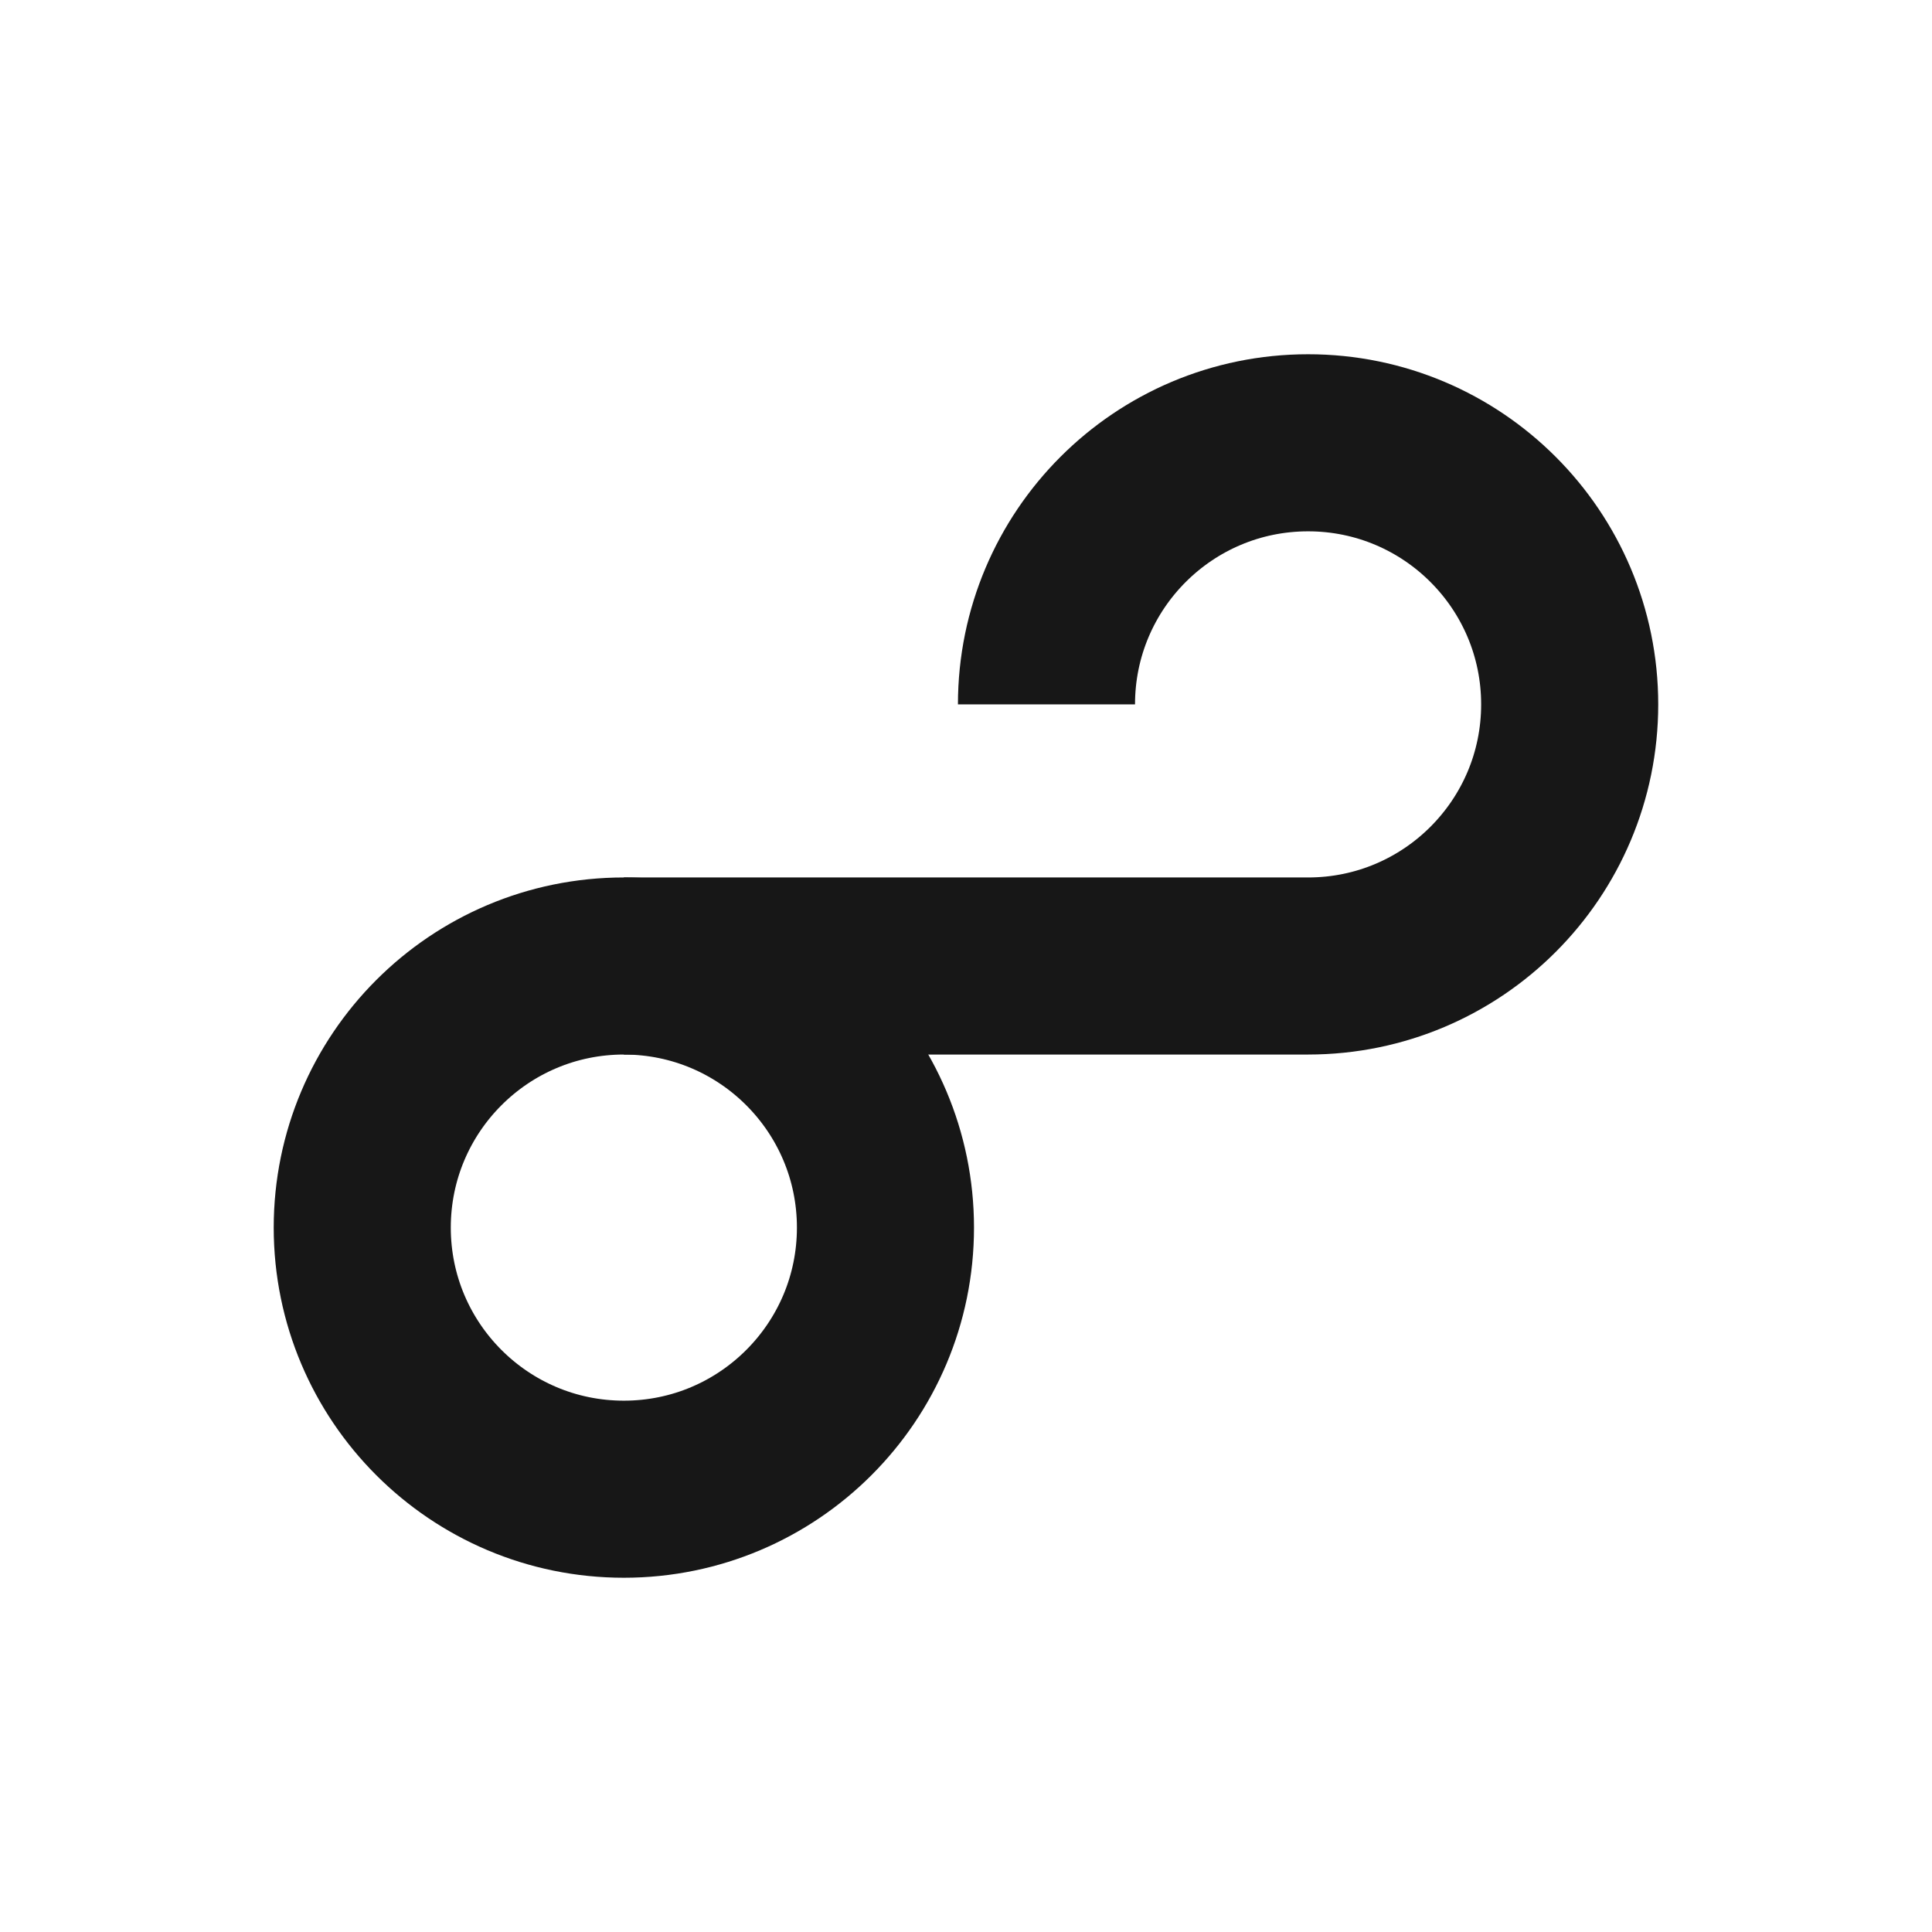
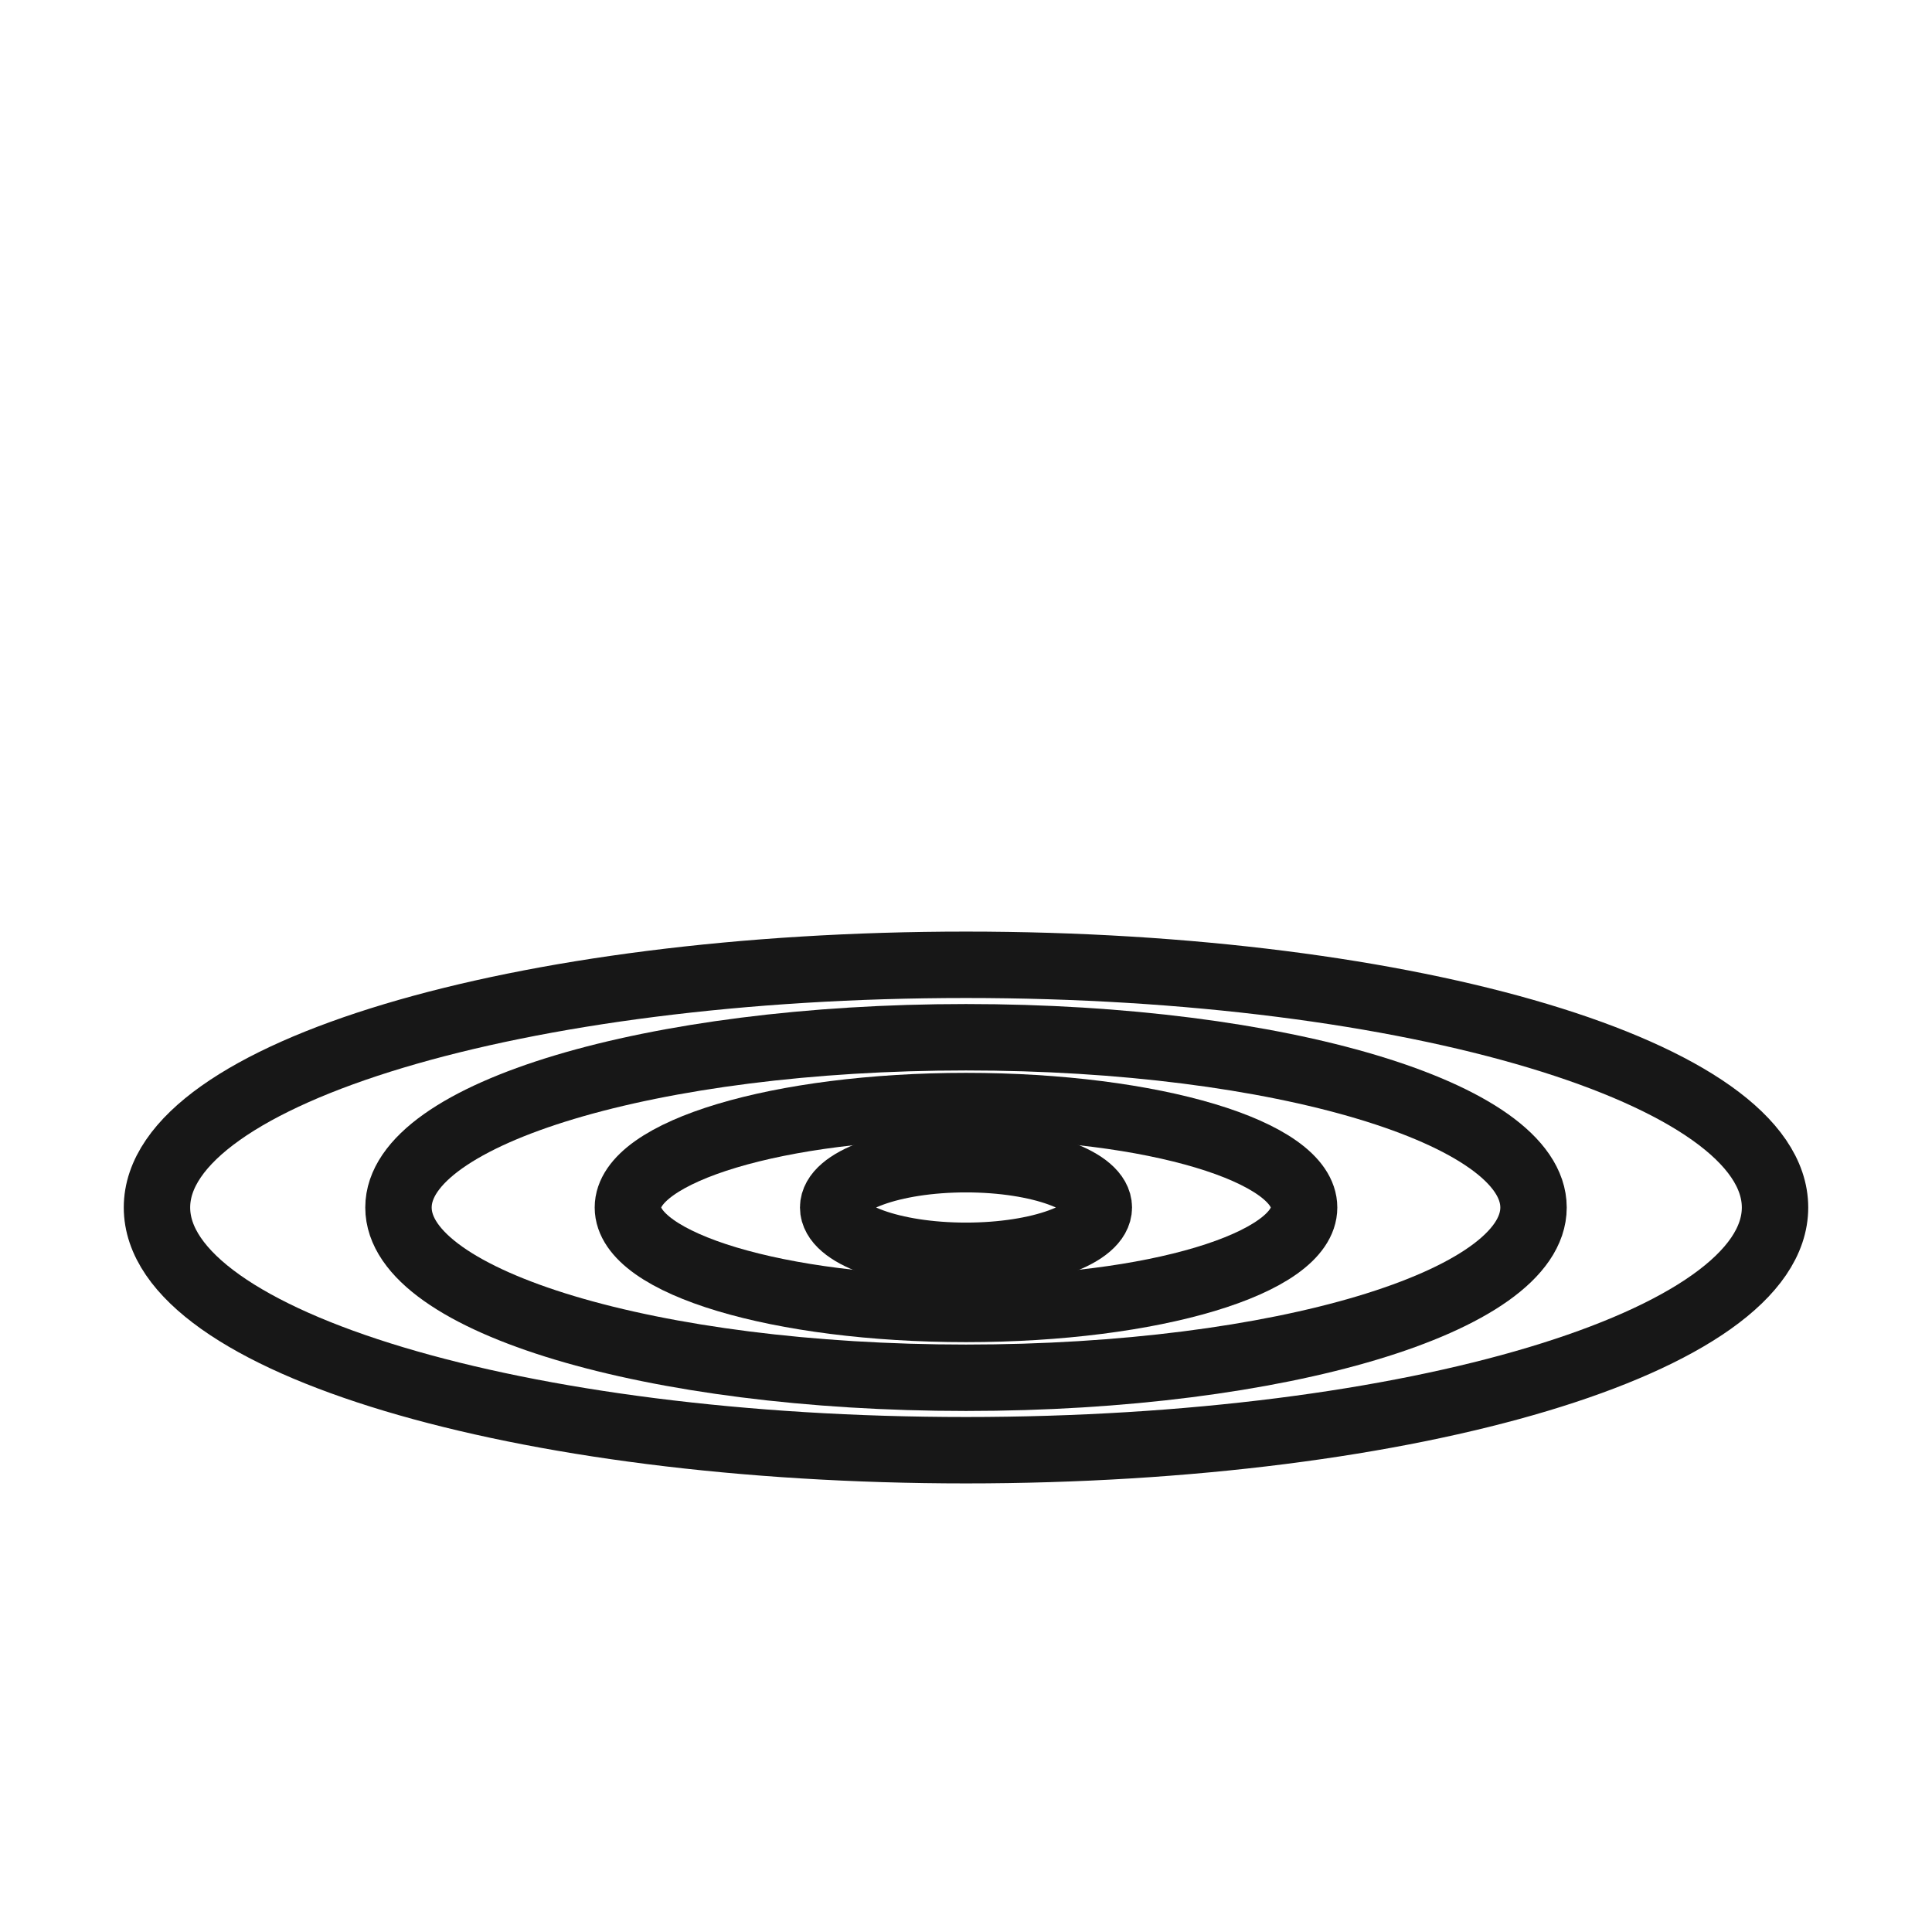
- <svg xmlns="http://www.w3.org/2000/svg" width="32" height="32" viewBox="0 0 32 32" fill="none" stroke="#171717" stroke-width="2.933">
-   <g transform="translate(3 -1.8)">
-     <circle cx="7.333" cy="22.133" r="4.333" />
-     <path d="M7.333 17.8H18.667A4.333 4.333 0 1 0 14.333 13.467" />
-   </g>
+ <svg xmlns="http://www.w3.org/2000/svg" width="32" height="32" viewBox="0 0 32 32" fill="none" stroke="#171717" stroke-width="1.1">
+   <ellipse cx="16.00" cy="20.00" rx="2.20" ry="0.80" />
+   <ellipse cx="16.00" cy="20.00" rx="5.60" ry="1.68" />
+   <ellipse cx="16.00" cy="20.00" rx="9.40" ry="2.82" />
+   <ellipse cx="16.00" cy="20.00" rx="13.40" ry="4.02" />
</svg>
